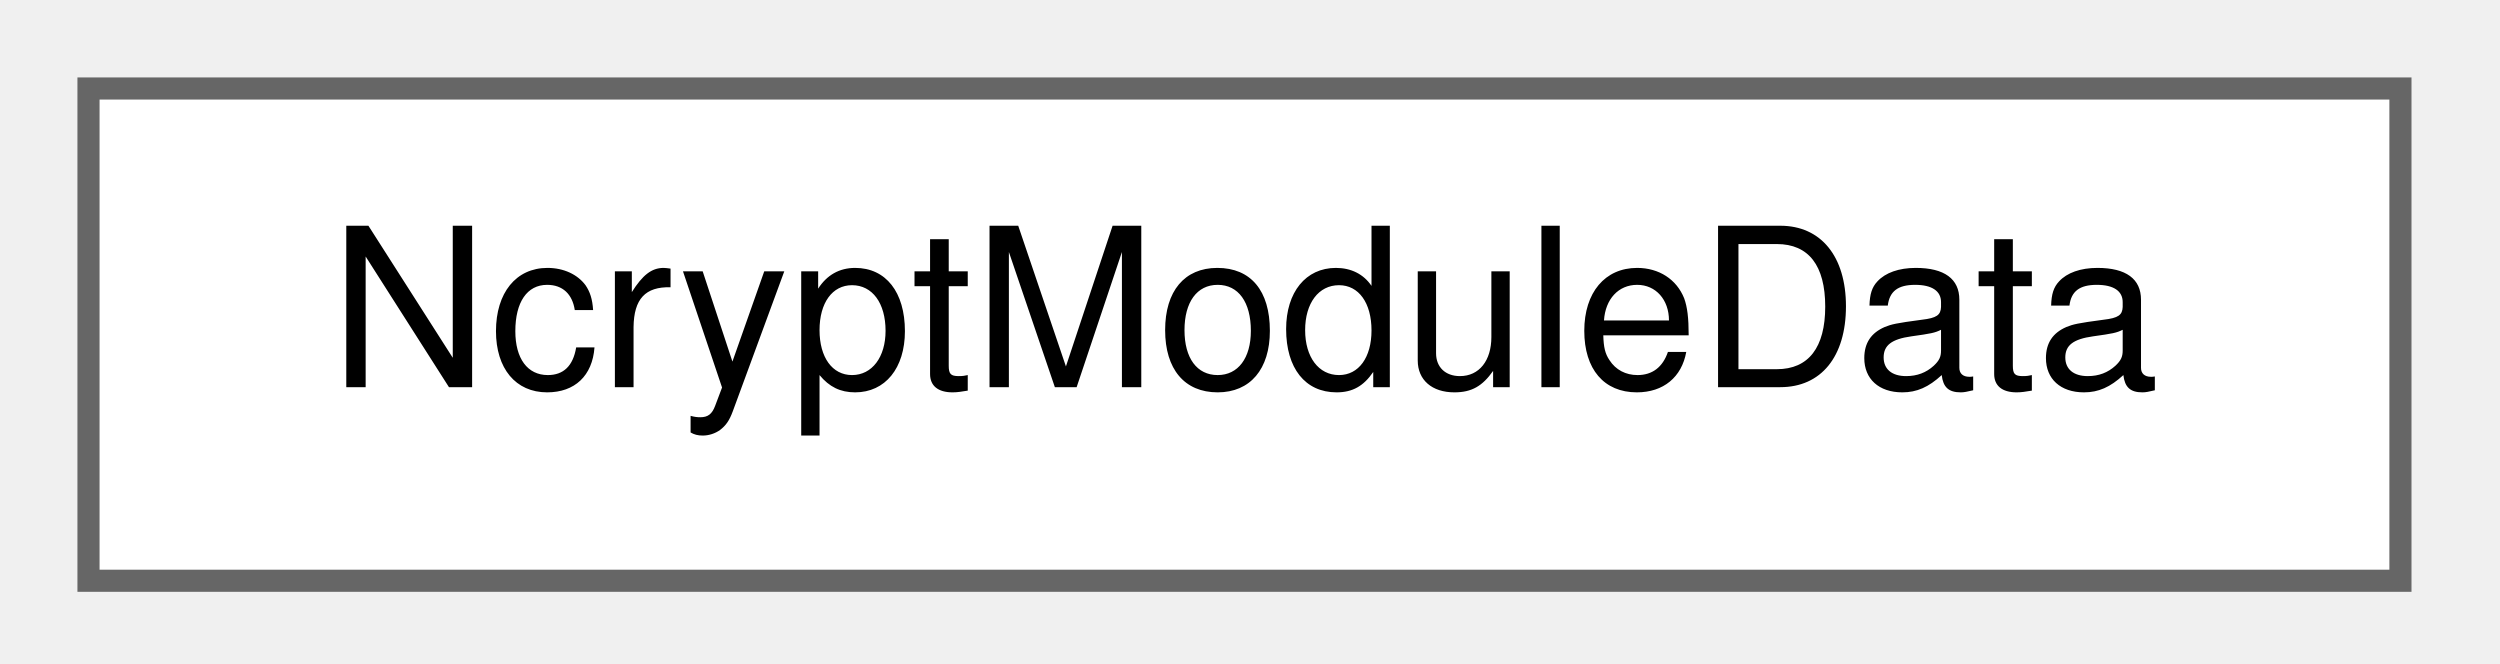
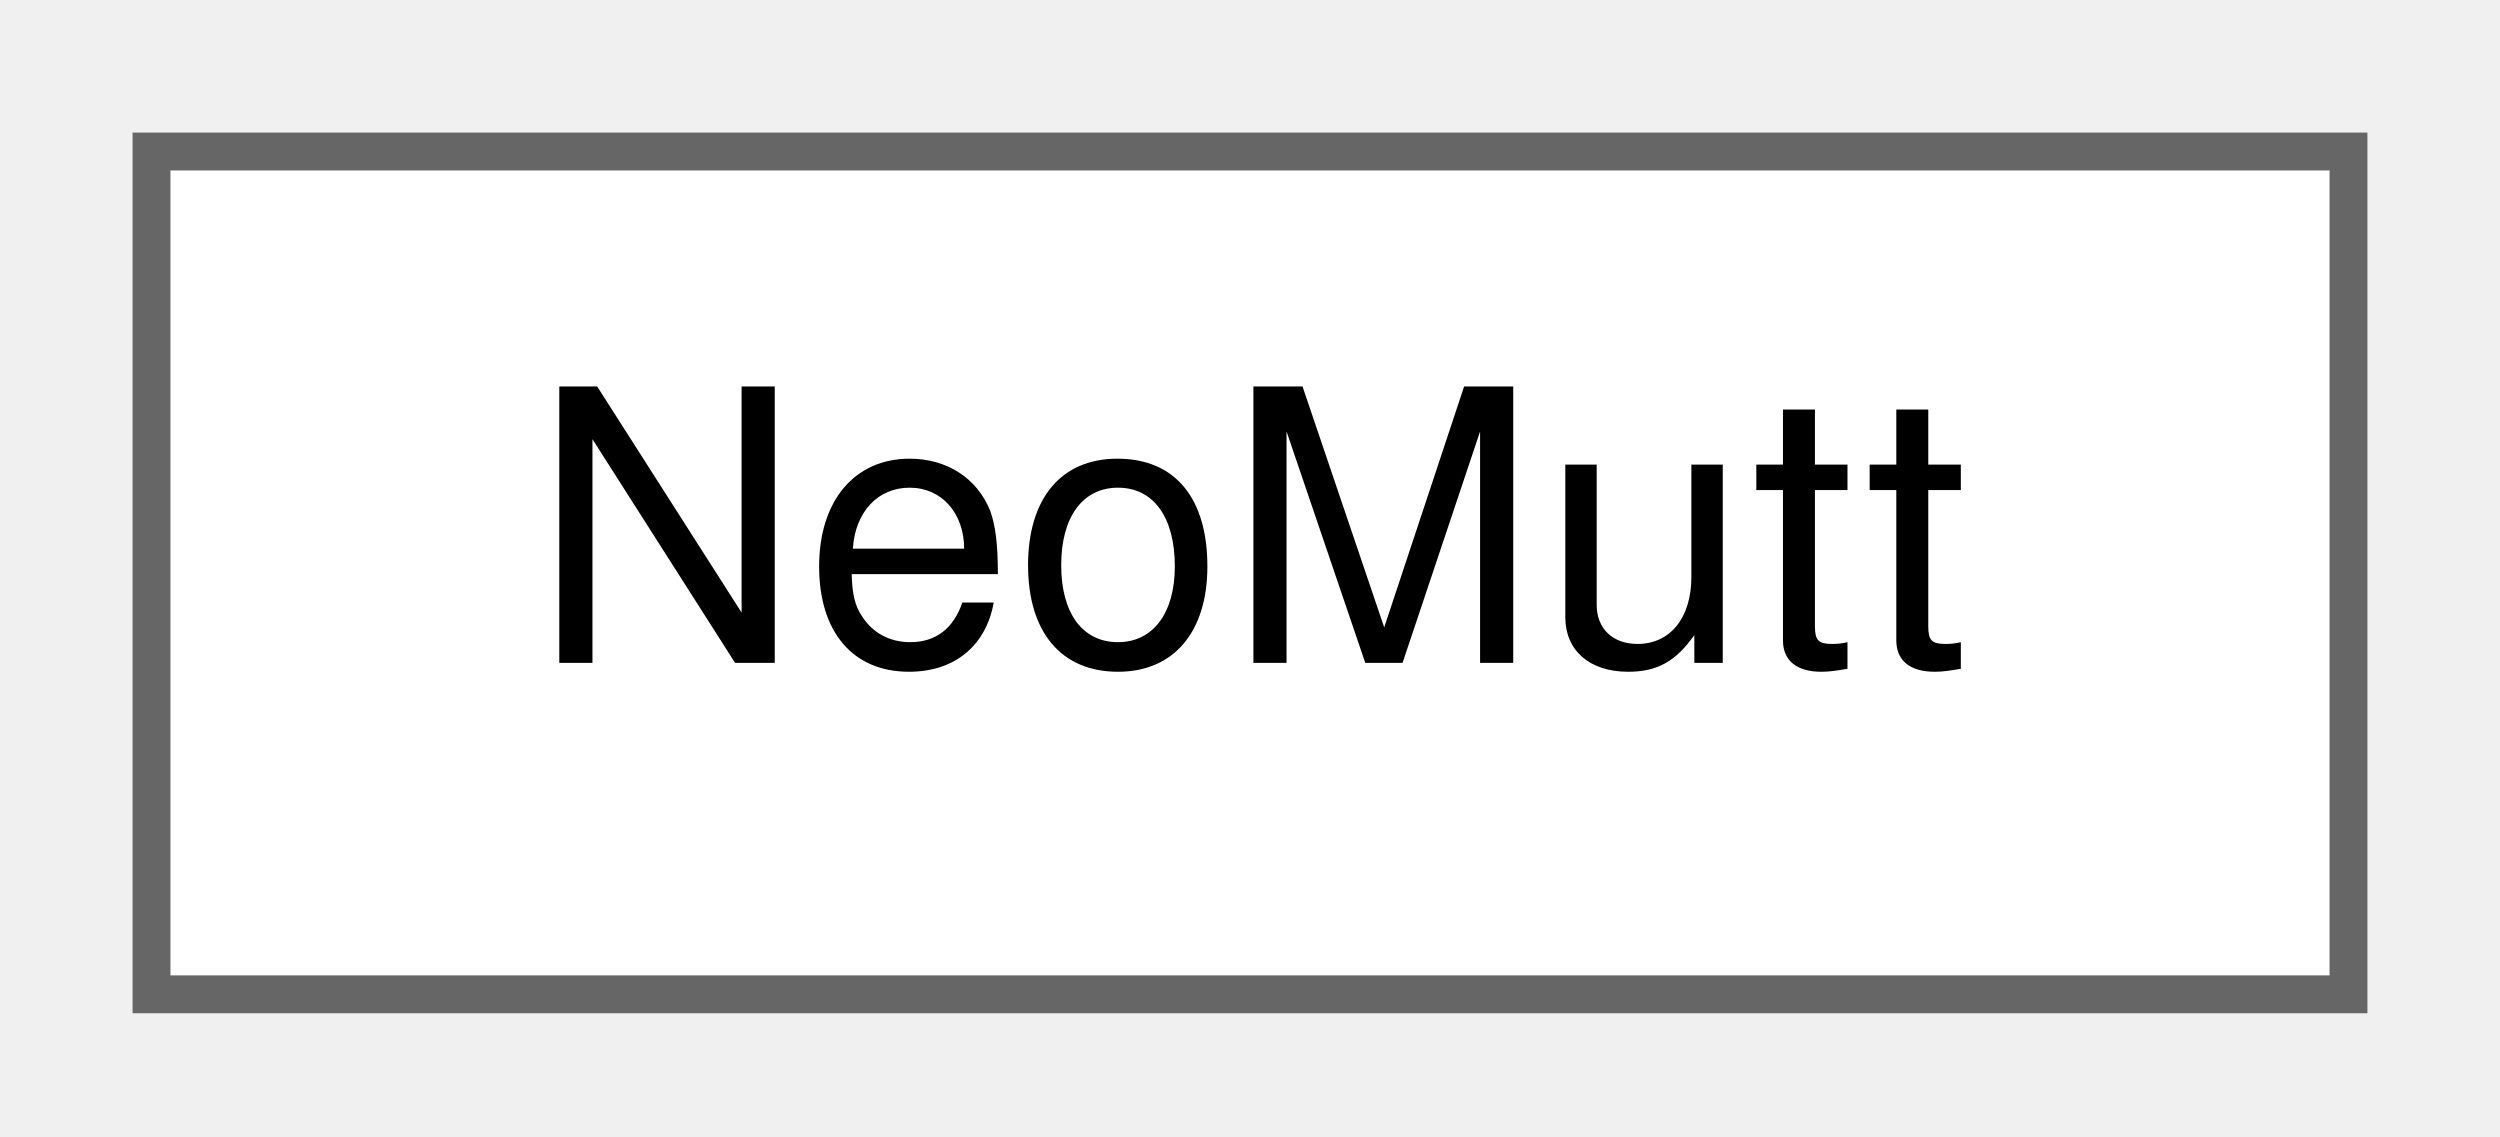
- <svg xmlns="http://www.w3.org/2000/svg" xmlns:xlink="http://www.w3.org/1999/xlink" width="113pt" height="30pt" viewBox="0.00 0.00 113.00 30.00">
+ <svg xmlns="http://www.w3.org/2000/svg" xmlns:xlink="http://www.w3.org/1999/xlink" width="66pt" height="30pt" viewBox="0.00 0.00 66.00 30.00">
  <g id="graph0" class="graph" transform="scale(1 1) rotate(0) translate(4 26.25)">
    <g id="Node000000" class="node">
      <g id="a_Node000000">
-         <a xlink:href="structNcryptModuleData.html" target="_top" xlink:title="Ncrypt private Module data.">
-           <polygon fill="white" stroke="#666666" points="104.5,-22.25 0,-22.25 0,0 104.5,0 104.5,-22.25" />
-           <text xml:space="preserve" text-anchor="middle" x="52.25" y="-8.75" font-family="Helvetica,sans-Serif" font-size="10.00">NcryptModuleData</text>
+         <a xlink:href="structNeoMutt.html" target="_top" xlink:title="Container for Accounts, Notifications.">
+           <polygon fill="white" stroke="#666666" points="58,-22.25 0,-22.25 0,0 58,0 58,-22.25" />
+           <text xml:space="preserve" text-anchor="middle" x="29" y="-8.75" font-family="Helvetica,sans-Serif" font-size="10.00">NeoMutt</text>
        </a>
      </g>
    </g>
  </g>
</svg>
